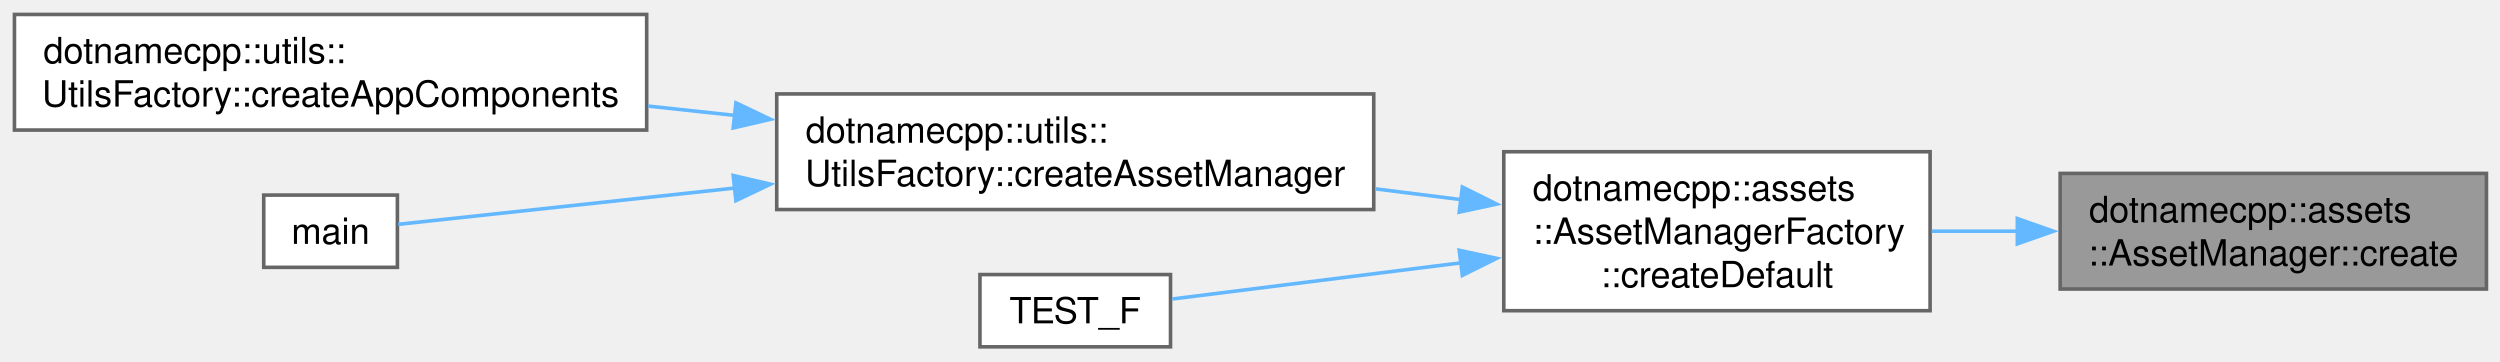
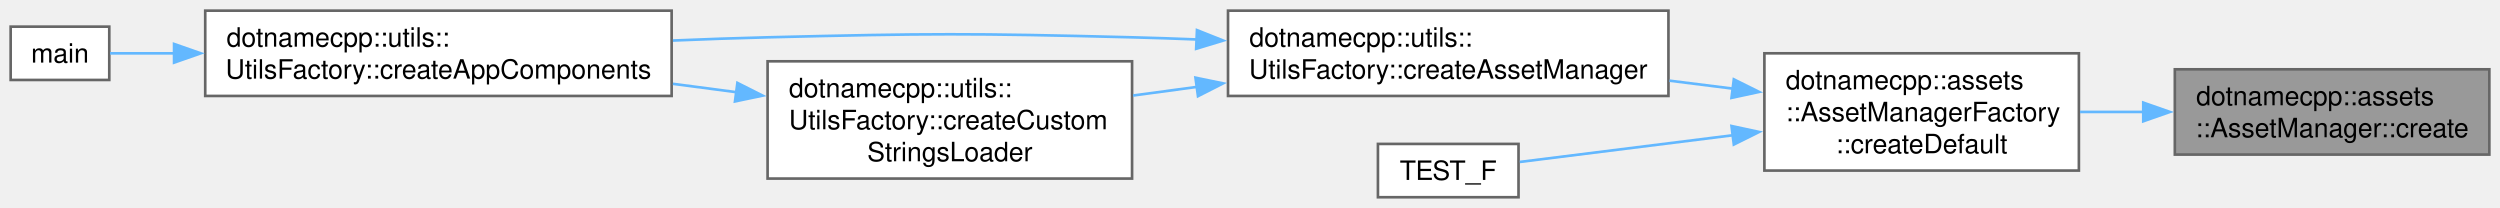
- <svg xmlns="http://www.w3.org/2000/svg" xmlns:xlink="http://www.w3.org/1999/xlink" width="692pt" height="100pt" viewBox="0.00 0.00 692.00 100.00">
-   <g id="graph0" class="graph" transform="scale(1 1) rotate(0) translate(4 96)">
+ <svg xmlns="http://www.w3.org/2000/svg" xmlns:xlink="http://www.w3.org/1999/xlink" width="938pt" height="78pt" viewBox="0.00 0.00 938.00 78.00">
+   <g id="graph0" class="graph" transform="scale(1 1) rotate(0) translate(4 74)">
    <g id="Node000001" class="node">
      <g id="a_Node000001">
        <a xlink:title="Create a new Asset Manager instance.">
-           <polygon fill="#999999" stroke="#666666" points="684.25,-48 566.25,-48 566.25,-16 684.25,-16 684.25,-48" />
-           <text xml:space="preserve" text-anchor="start" x="574.25" y="-34.5" font-family="Helvetica,sans-Serif" font-size="10.00">dotnamecpp::assets</text>
-           <text xml:space="preserve" text-anchor="middle" x="625.25" y="-22.5" font-family="Helvetica,sans-Serif" font-size="10.00">::AssetManager::create</text>
+           <polygon fill="#999999" stroke="#666666" points="930,-48 812,-48 812,-16 930,-16 930,-48" />
+           <text xml:space="preserve" text-anchor="start" x="820" y="-34.5" font-family="Helvetica,sans-Serif" font-size="10.00">dotnamecpp::assets</text>
+           <text xml:space="preserve" text-anchor="middle" x="871" y="-22.5" font-family="Helvetica,sans-Serif" font-size="10.00">::AssetManager::create</text>
        </a>
      </g>
    </g>
    <g id="Node000002" class="node">
      <g id="a_Node000002">
        <a xlink:href="classdotnamecpp_1_1assets_1_1AssetManagerFactory.html#ac8586007318eb5a7692241afdaed9ba9" target="_top" xlink:title="Create a Default object.">
-           <polygon fill="white" stroke="#666666" points="530.25,-54 412.25,-54 412.25,-10 530.25,-10 530.25,-54" />
-           <text xml:space="preserve" text-anchor="start" x="420.25" y="-40.5" font-family="Helvetica,sans-Serif" font-size="10.00">dotnamecpp::assets</text>
-           <text xml:space="preserve" text-anchor="start" x="420.25" y="-28.5" font-family="Helvetica,sans-Serif" font-size="10.00">::AssetManagerFactory</text>
-           <text xml:space="preserve" text-anchor="middle" x="471.25" y="-16.5" font-family="Helvetica,sans-Serif" font-size="10.00">::createDefault</text>
+           <polygon fill="white" stroke="#666666" points="776,-54 658,-54 658,-10 776,-10 776,-54" />
+           <text xml:space="preserve" text-anchor="start" x="666" y="-40.5" font-family="Helvetica,sans-Serif" font-size="10.00">dotnamecpp::assets</text>
+           <text xml:space="preserve" text-anchor="start" x="666" y="-28.5" font-family="Helvetica,sans-Serif" font-size="10.00">::AssetManagerFactory</text>
+           <text xml:space="preserve" text-anchor="middle" x="717" y="-16.5" font-family="Helvetica,sans-Serif" font-size="10.00">::createDefault</text>
        </a>
      </g>
    </g>
    <g id="edge1_Node000001_Node000002" class="edge">
      <g id="a_edge1_Node000001_Node000002">
        <a xlink:title=" ">
-           <path fill="none" stroke="#63b8ff" d="M554.68,-32C546.65,-32 538.53,-32 530.68,-32" />
-           <polygon fill="#63b8ff" stroke="#63b8ff" points="554.4,-35.5 564.4,-32 554.4,-28.5 554.4,-35.5" />
+           <path fill="none" stroke="#63b8ff" d="M800.43,-32C792.4,-32 784.28,-32 776.43,-32" />
+           <polygon fill="#63b8ff" stroke="#63b8ff" points="800.15,-35.5 810.15,-32 800.15,-28.5 800.15,-35.5" />
        </a>
      </g>
    </g>
    <g id="Node000003" class="node">
      <g id="a_Node000003">
        <a xlink:href="classdotnamecpp_1_1utils_1_1UtilsFactory.html#adb1debe875686643fe487a625750400f" target="_top" xlink:title=" ">
-           <polygon fill="white" stroke="#666666" points="376.25,-70 211,-70 211,-38 376.25,-38 376.25,-70" />
-           <text xml:space="preserve" text-anchor="start" x="219" y="-56.5" font-family="Helvetica,sans-Serif" font-size="10.00">dotnamecpp::utils::</text>
-           <text xml:space="preserve" text-anchor="middle" x="293.62" y="-44.5" font-family="Helvetica,sans-Serif" font-size="10.00">UtilsFactory::createAssetManager</text>
+           <polygon fill="white" stroke="#666666" points="622,-70 456.75,-70 456.75,-38 622,-38 622,-70" />
+           <text xml:space="preserve" text-anchor="start" x="464.75" y="-56.5" font-family="Helvetica,sans-Serif" font-size="10.00">dotnamecpp::utils::</text>
+           <text xml:space="preserve" text-anchor="middle" x="539.38" y="-44.5" font-family="Helvetica,sans-Serif" font-size="10.00">UtilsFactory::createAssetManager</text>
        </a>
      </g>
    </g>
    <g id="edge2_Node000002_Node000003" class="edge">
      <g id="a_edge2_Node000002_Node000003">
        <a xlink:title=" ">
-           <path fill="none" stroke="#63b8ff" d="M400.47,-40.74C392.63,-41.72 384.6,-42.73 376.63,-43.73" />
-           <polygon fill="#63b8ff" stroke="#63b8ff" points="400.78,-44.23 410.27,-39.51 399.91,-37.28 400.78,-44.23" />
+           <path fill="none" stroke="#63b8ff" d="M646.22,-40.74C638.38,-41.72 630.35,-42.73 622.38,-43.73" />
+           <polygon fill="#63b8ff" stroke="#63b8ff" points="646.53,-44.23 656.02,-39.51 645.66,-37.28 646.53,-44.23" />
        </a>
      </g>
    </g>
-     <g id="Node000006" class="node">
-       <g id="a_Node000006">
+     <g id="Node000007" class="node">
+       <g id="a_Node000007">
        <a xlink:href="AssetManagerTest_8cpp.html#a351b0b825a033c19c191b803ef3ed412" target="_top" xlink:title=" ">
-           <polygon fill="white" stroke="#666666" points="320,-20 267.25,-20 267.25,0 320,0 320,-20" />
-           <text xml:space="preserve" text-anchor="middle" x="293.62" y="-6.5" font-family="Helvetica,sans-Serif" font-size="10.00">TEST_F</text>
+           <polygon fill="white" stroke="#666666" points="565.75,-20 513,-20 513,0 565.75,0 565.75,-20" />
+           <text xml:space="preserve" text-anchor="middle" x="539.38" y="-6.5" font-family="Helvetica,sans-Serif" font-size="10.00">TEST_F</text>
        </a>
      </g>
    </g>
-     <g id="edge5_Node000002_Node000006" class="edge">
-       <g id="a_edge5_Node000002_Node000006">
+     <g id="edge7_Node000002_Node000007" class="edge">
+       <g id="a_edge7_Node000002_Node000007">
        <a xlink:title=" ">
-           <path fill="none" stroke="#63b8ff" d="M400.7,-23.29C372.47,-19.75 341.61,-15.89 320.49,-13.24" />
-           <polygon fill="#63b8ff" stroke="#63b8ff" points="399.91,-26.72 410.27,-24.49 400.78,-19.77 399.91,-26.72" />
+           <path fill="none" stroke="#63b8ff" d="M646.45,-23.29C618.22,-19.75 587.36,-15.89 566.24,-13.24" />
+           <polygon fill="#63b8ff" stroke="#63b8ff" points="645.66,-26.72 656.02,-24.49 646.53,-19.77 645.66,-26.72" />
        </a>
      </g>
    </g>
    <g id="Node000004" class="node">
      <g id="a_Node000004">
        <a xlink:href="classdotnamecpp_1_1utils_1_1UtilsFactory.html#a76b90ad17cd7e0dc50796299c94b8567" target="_top" xlink:title="Create complete application components.">
-           <polygon fill="white" stroke="#666666" points="175,-92 0,-92 0,-60 175,-60 175,-92" />
-           <text xml:space="preserve" text-anchor="start" x="8" y="-78.5" font-family="Helvetica,sans-Serif" font-size="10.00">dotnamecpp::utils::</text>
-           <text xml:space="preserve" text-anchor="middle" x="87.5" y="-66.5" font-family="Helvetica,sans-Serif" font-size="10.00">UtilsFactory::createAppComponents</text>
+           <polygon fill="white" stroke="#666666" points="248,-70 73,-70 73,-38 248,-38 248,-70" />
+           <text xml:space="preserve" text-anchor="start" x="81" y="-56.5" font-family="Helvetica,sans-Serif" font-size="10.00">dotnamecpp::utils::</text>
+           <text xml:space="preserve" text-anchor="middle" x="160.5" y="-44.5" font-family="Helvetica,sans-Serif" font-size="10.00">UtilsFactory::createAppComponents</text>
        </a>
      </g>
    </g>
    <g id="edge3_Node000003_Node000004" class="edge">
      <g id="a_edge3_Node000003_Node000004">
        <a xlink:title=" ">
-           <path fill="none" stroke="#63b8ff" d="M199.49,-64.04C191.46,-64.9 183.36,-65.78 175.38,-66.64" />
-           <polygon fill="#63b8ff" stroke="#63b8ff" points="199.7,-67.54 209.27,-62.98 198.95,-60.58 199.7,-67.54" />
+           <path fill="none" stroke="#63b8ff" d="M445.19,-59.19C436.93,-59.52 428.69,-59.8 420.75,-60 359.99,-61.55 344.76,-61.49 284,-60 272.51,-59.72 260.41,-59.29 248.48,-58.79" />
+           <polygon fill="#63b8ff" stroke="#63b8ff" points="445.1,-62.7 454.94,-58.78 444.8,-55.7 445.1,-62.7" />
+         </a>
+       </g>
+     </g>
+     <g id="Node000006" class="node">
+       <g id="a_Node000006">
+         <a xlink:href="classdotnamecpp_1_1utils_1_1UtilsFactory.html#aa0d9f669087b9bc6a0859324fe2afe50" target="_top" xlink:title=" ">
+           <polygon fill="white" stroke="#666666" points="420.75,-51 284,-51 284,-7 420.75,-7 420.75,-51" />
+           <text xml:space="preserve" text-anchor="start" x="292" y="-37.5" font-family="Helvetica,sans-Serif" font-size="10.00">dotnamecpp::utils::</text>
+           <text xml:space="preserve" text-anchor="start" x="292" y="-25.5" font-family="Helvetica,sans-Serif" font-size="10.00">UtilsFactory::createCustom</text>
+           <text xml:space="preserve" text-anchor="middle" x="352.38" y="-13.5" font-family="Helvetica,sans-Serif" font-size="10.00">StringsLoader</text>
+         </a>
+       </g>
+     </g>
+     <g id="edge5_Node000003_Node000006" class="edge">
+       <g id="a_edge5_Node000003_Node000006">
+         <a xlink:title=" ">
+           <path fill="none" stroke="#63b8ff" d="M445.05,-41.39C436.99,-40.3 428.93,-39.21 421.13,-38.16" />
+           <polygon fill="#63b8ff" stroke="#63b8ff" points="444.54,-44.85 454.92,-42.72 445.48,-37.92 444.54,-44.85" />
        </a>
      </g>
    </g>
    <g id="Node000005" class="node">
      <g id="a_Node000005">
        <a xlink:href="Application_8cpp.html#a3c04138a5bfe5d72780bb7e82a18e627" target="_top" xlink:title=" ">
-           <polygon fill="white" stroke="#666666" points="106,-42 69,-42 69,-22 106,-22 106,-42" />
-           <text xml:space="preserve" text-anchor="middle" x="87.5" y="-28.5" font-family="Helvetica,sans-Serif" font-size="10.00">main</text>
+           <polygon fill="white" stroke="#666666" points="37,-64 0,-64 0,-44 37,-44 37,-64" />
+           <text xml:space="preserve" text-anchor="middle" x="18.5" y="-50.5" font-family="Helvetica,sans-Serif" font-size="10.00">main</text>
        </a>
      </g>
    </g>
-     <g id="edge4_Node000003_Node000005" class="edge">
-       <g id="a_edge4_Node000003_Node000005">
+     <g id="edge4_Node000004_Node000005" class="edge">
+       <g id="a_edge4_Node000004_Node000005">
        <a xlink:title=" ">
-           <path fill="none" stroke="#63b8ff" d="M199.37,-43.95C164.04,-40.14 127.28,-36.18 106.22,-33.91" />
-           <polygon fill="#63b8ff" stroke="#63b8ff" points="198.95,-47.42 209.27,-45.02 199.7,-40.46 198.95,-47.42" />
+           <path fill="none" stroke="#63b8ff" d="M61.45,-54C52.39,-54 44.08,-54 37.29,-54" />
+           <polygon fill="#63b8ff" stroke="#63b8ff" points="61.31,-57.5 71.31,-54 61.31,-50.5 61.31,-57.5" />
+         </a>
+       </g>
+     </g>
+     <g id="edge6_Node000006_Node000004" class="edge">
+       <g id="a_edge6_Node000006_Node000004">
+         <a xlink:title=" ">
+           <path fill="none" stroke="#63b8ff" d="M272.25,-39.42C264.4,-40.45 256.4,-41.51 248.47,-42.55" />
+           <polygon fill="#63b8ff" stroke="#63b8ff" points="272.67,-42.89 282.13,-38.12 271.76,-35.95 272.67,-42.89" />
        </a>
      </g>
    </g>
  </g>
</svg>
